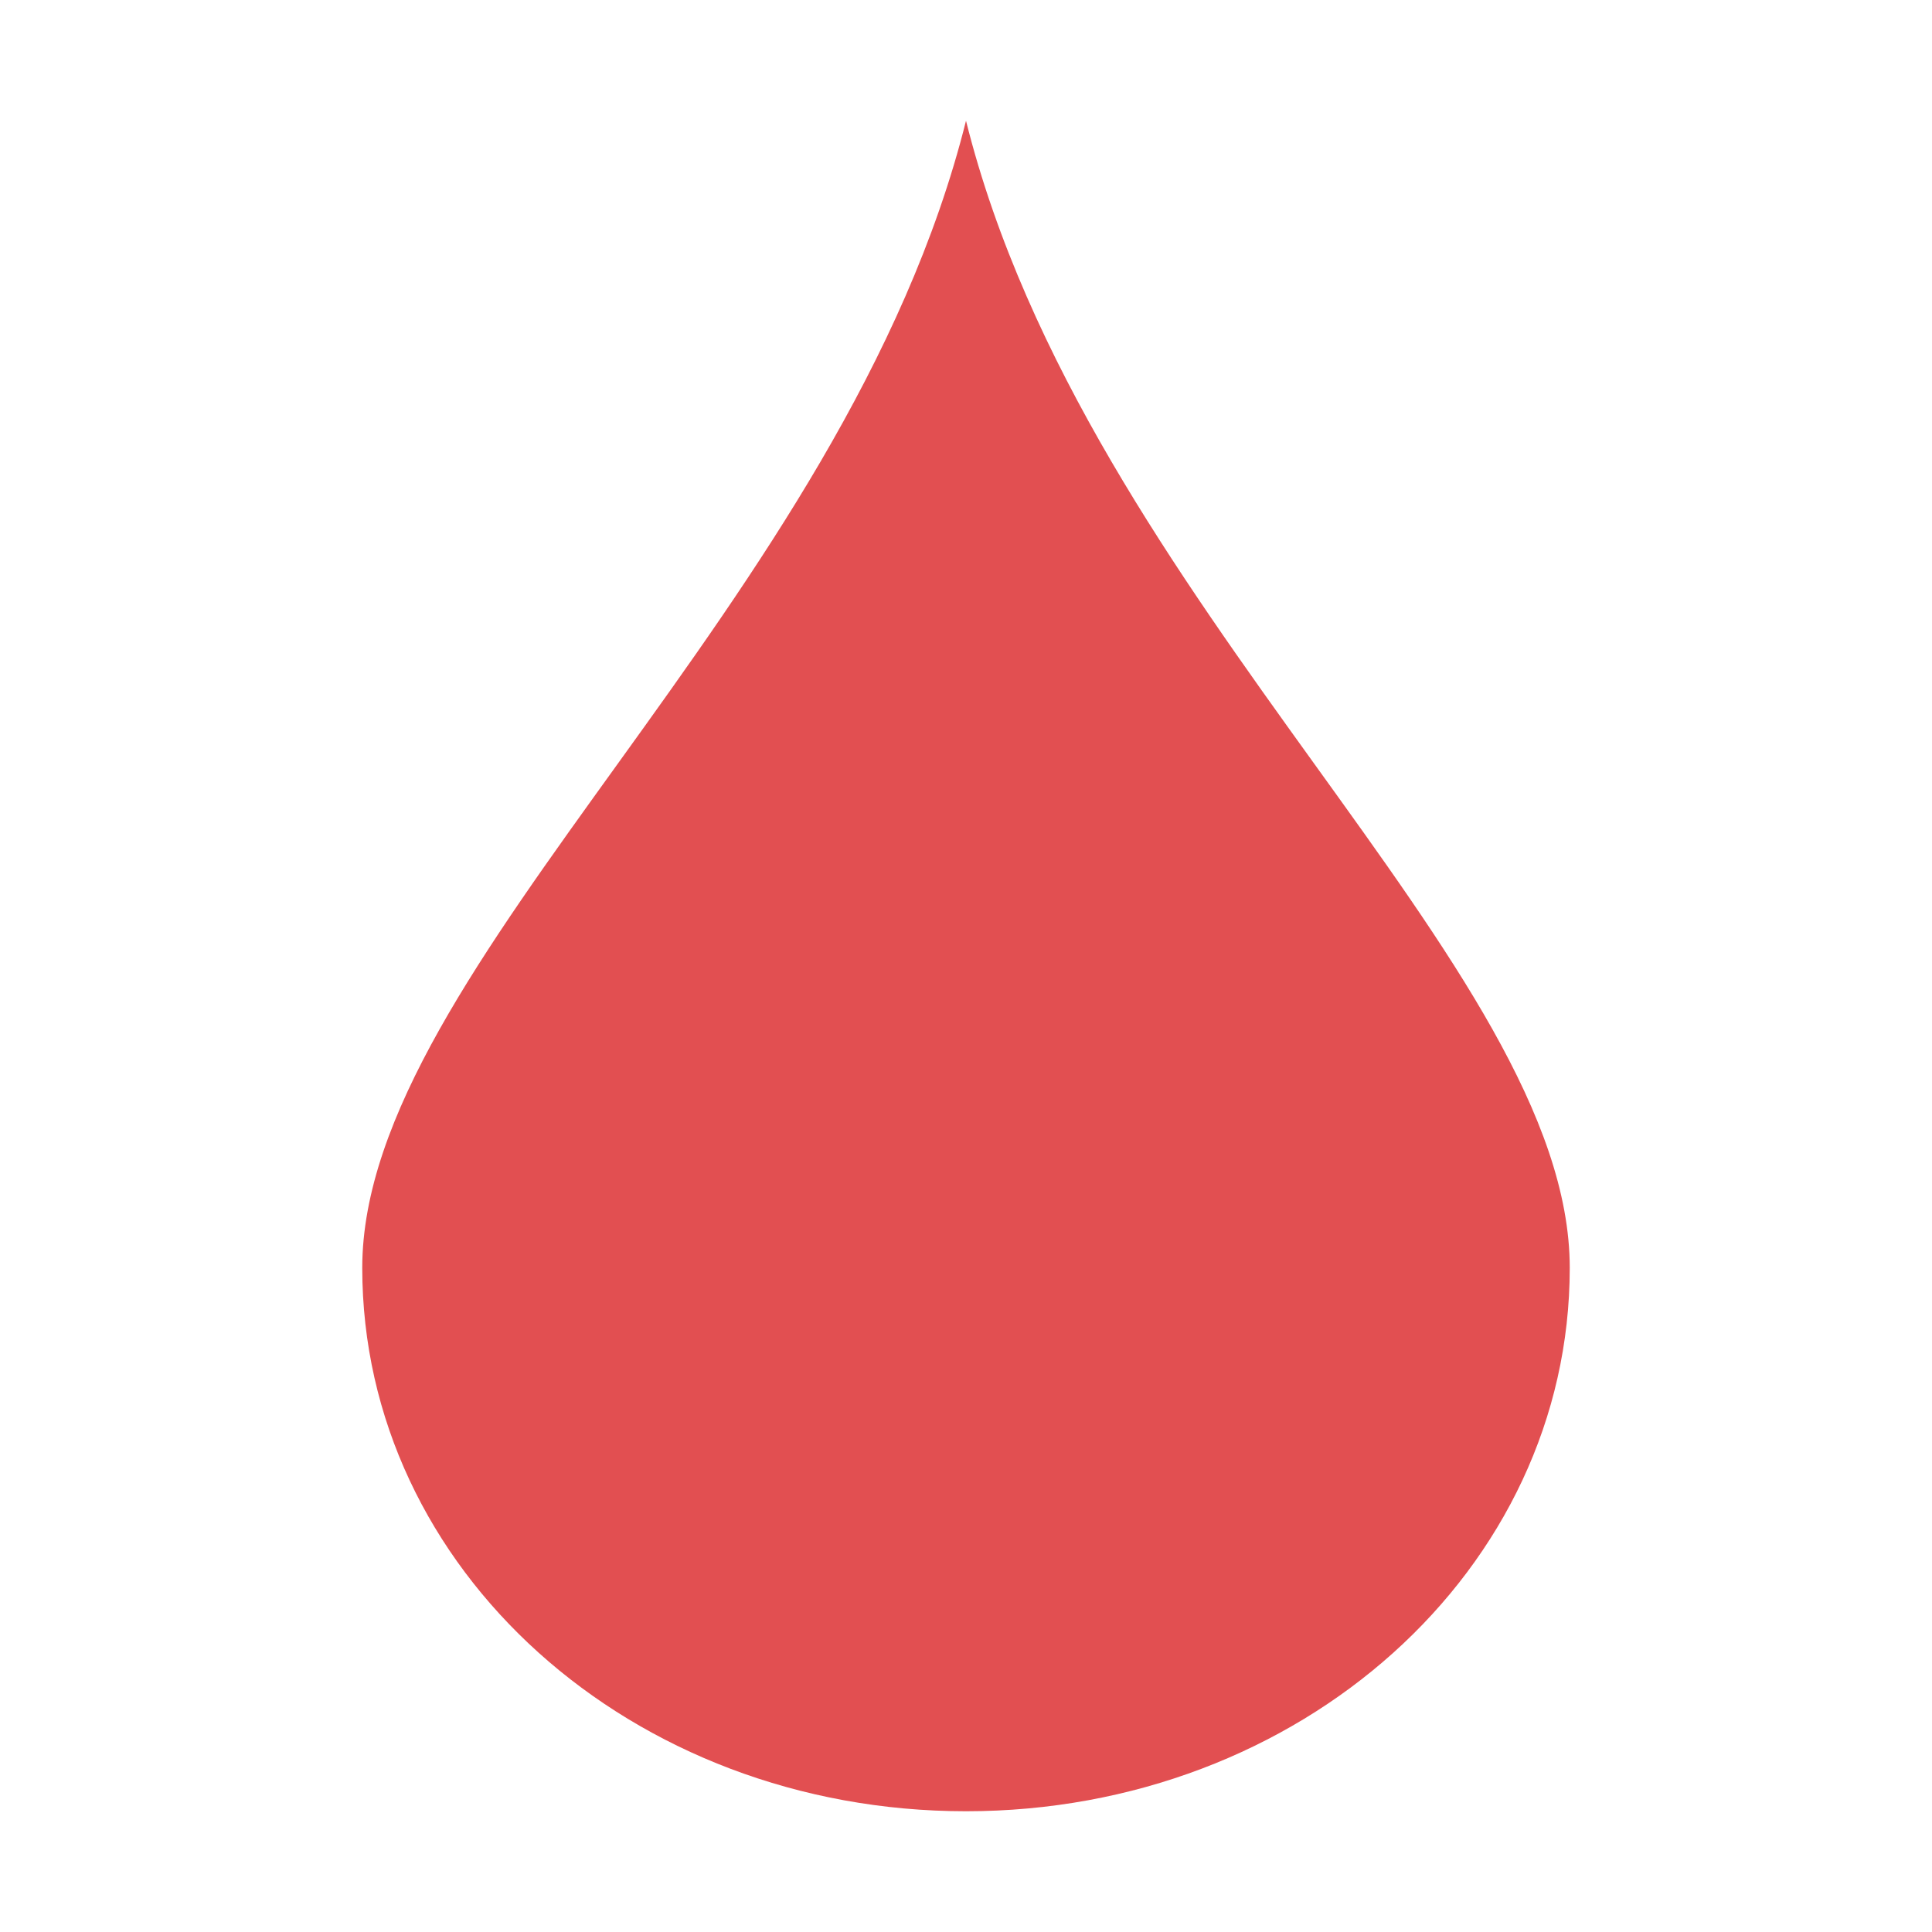
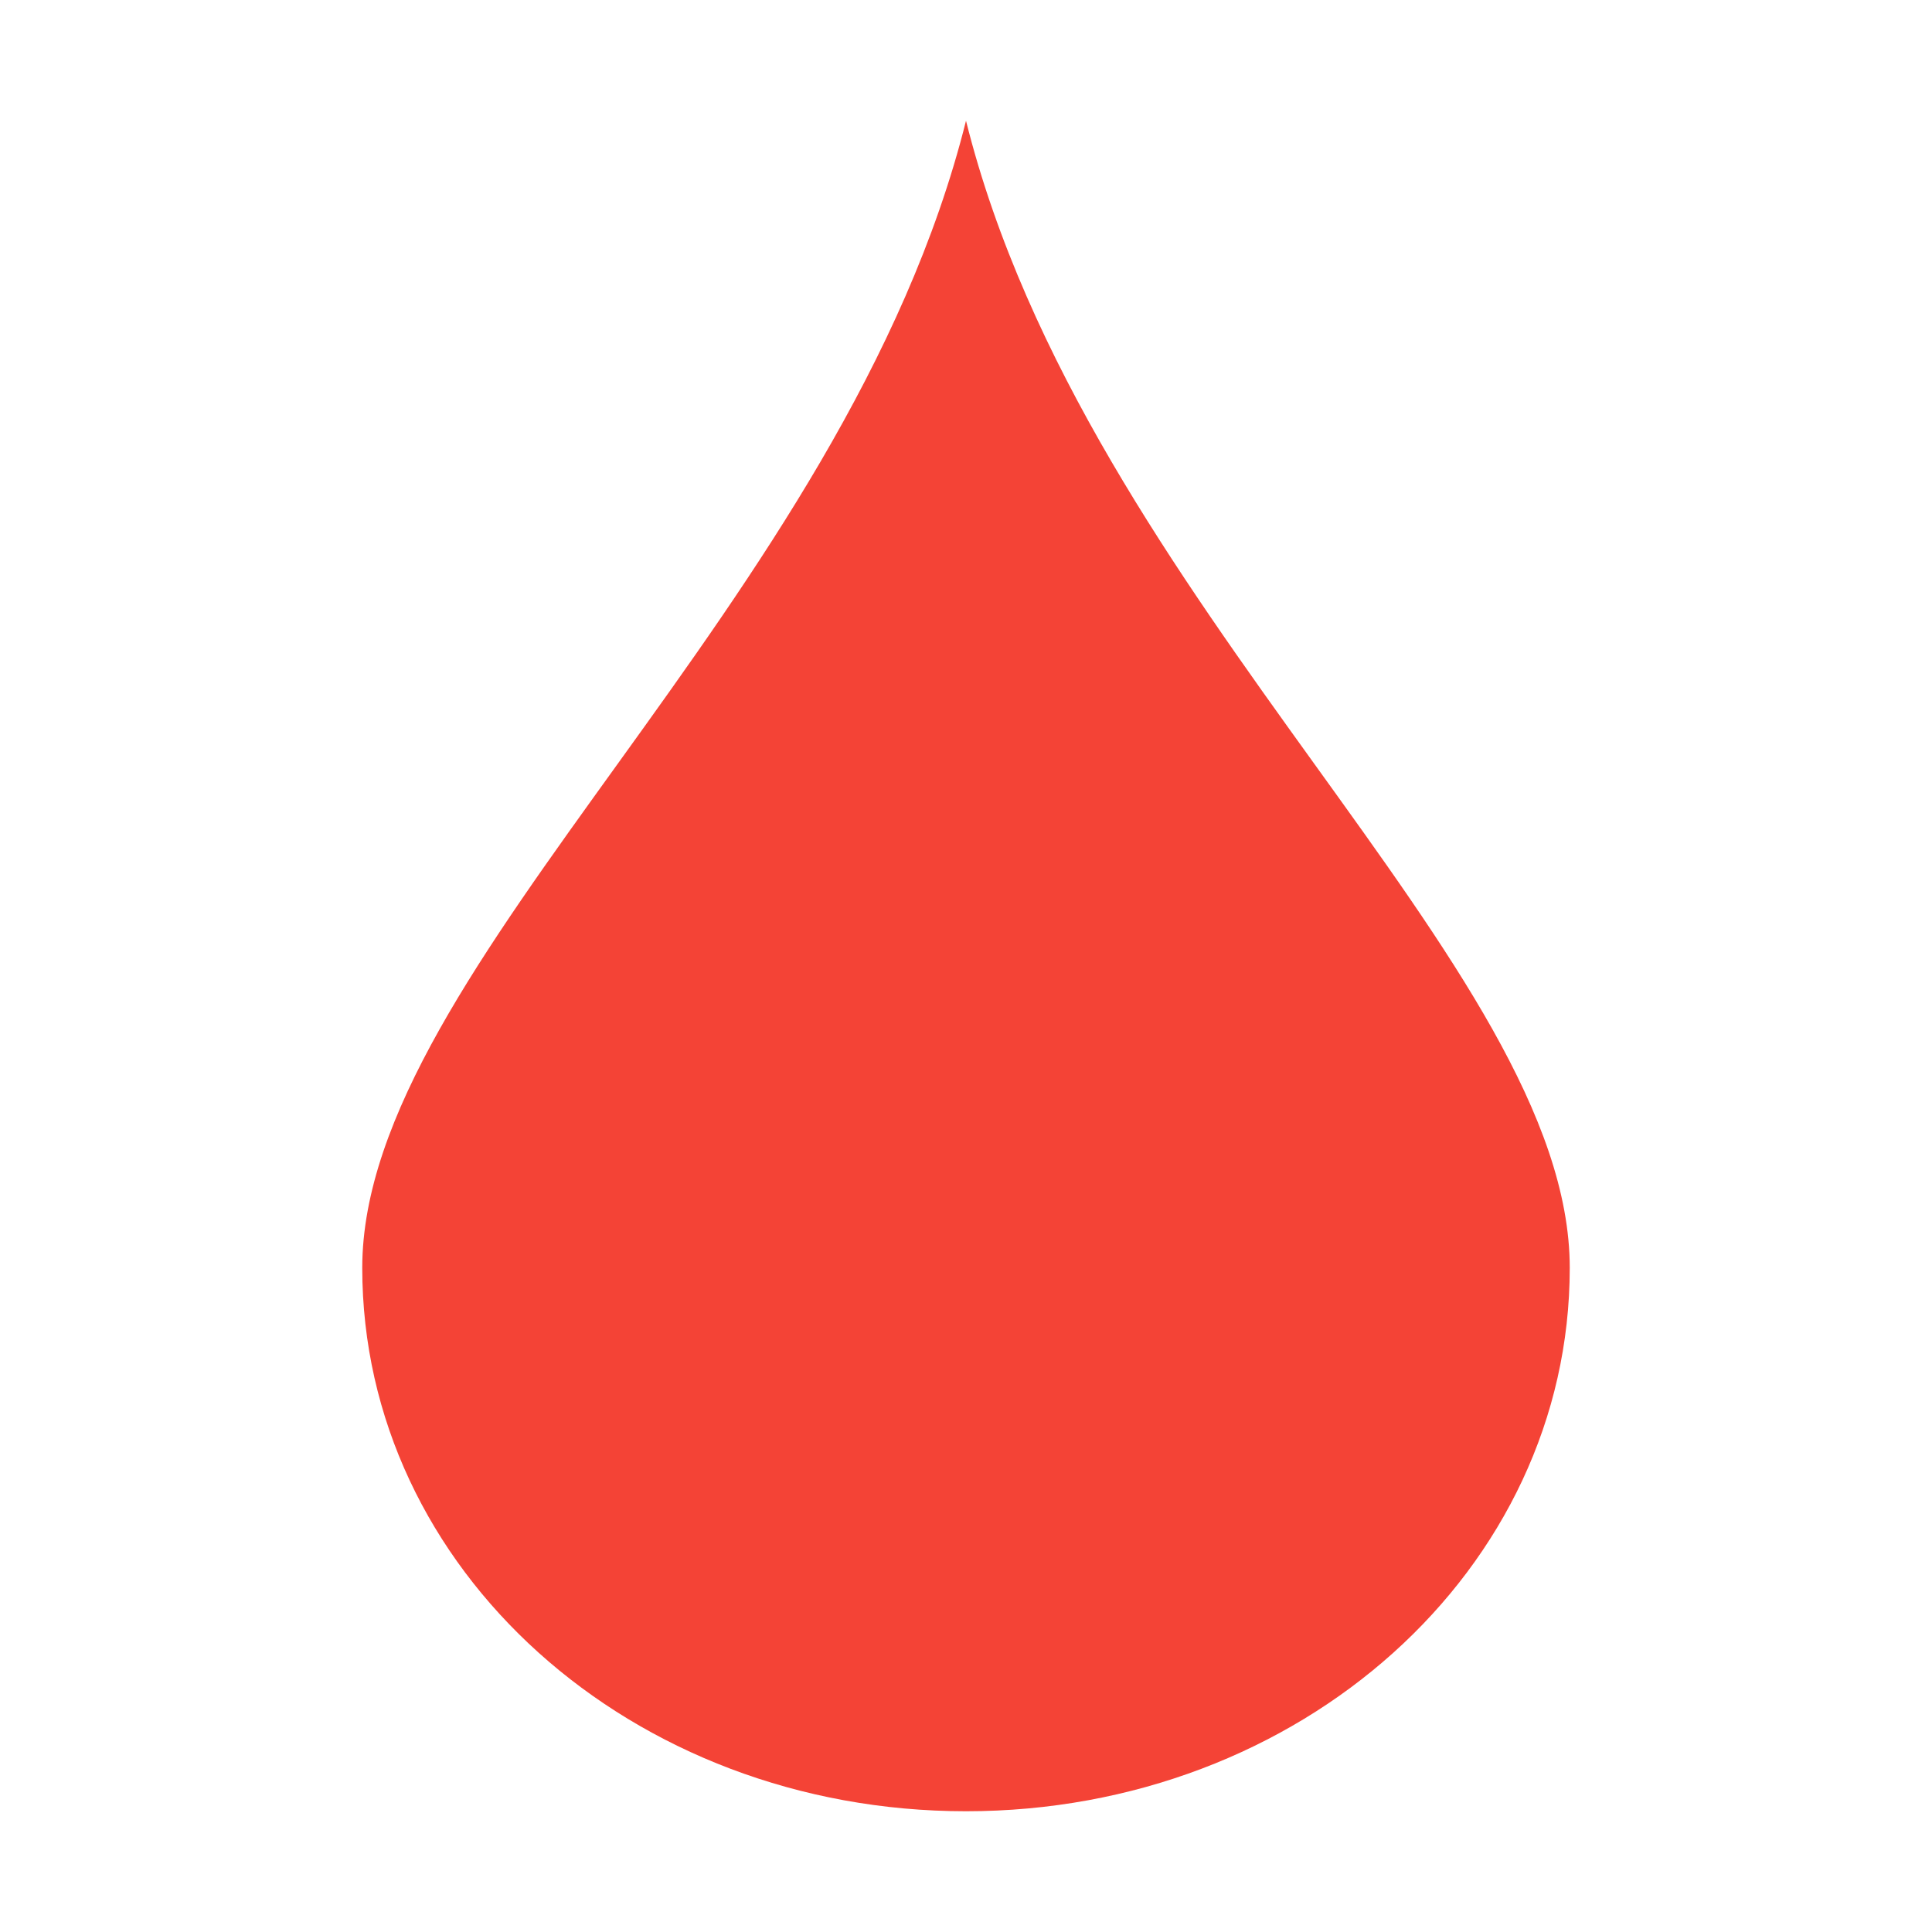
- <svg xmlns="http://www.w3.org/2000/svg" width="16" height="16" version="1.1">
-   <path style="fill:#e24f51" d="M 8,1 C 9,5 13,8 13,10.5 13,13 10.77,15 8,15 5.23,15 3,13 3,10.5 3,8 7,5 8,1 Z" />
+ <svg xmlns="http://www.w3.org/2000/svg" width="16" height="16" version="1.1" id="svg4">
+   <defs id="defs8" />
+   <path style="fill:#f44336" d="M 8,1 C 9,5 13,8 13,10.5 13,13 10.77,15 8,15 5.23,15 3,13 3,10.5 3,8 7,5 8,1 Z" id="path2" />
</svg>
